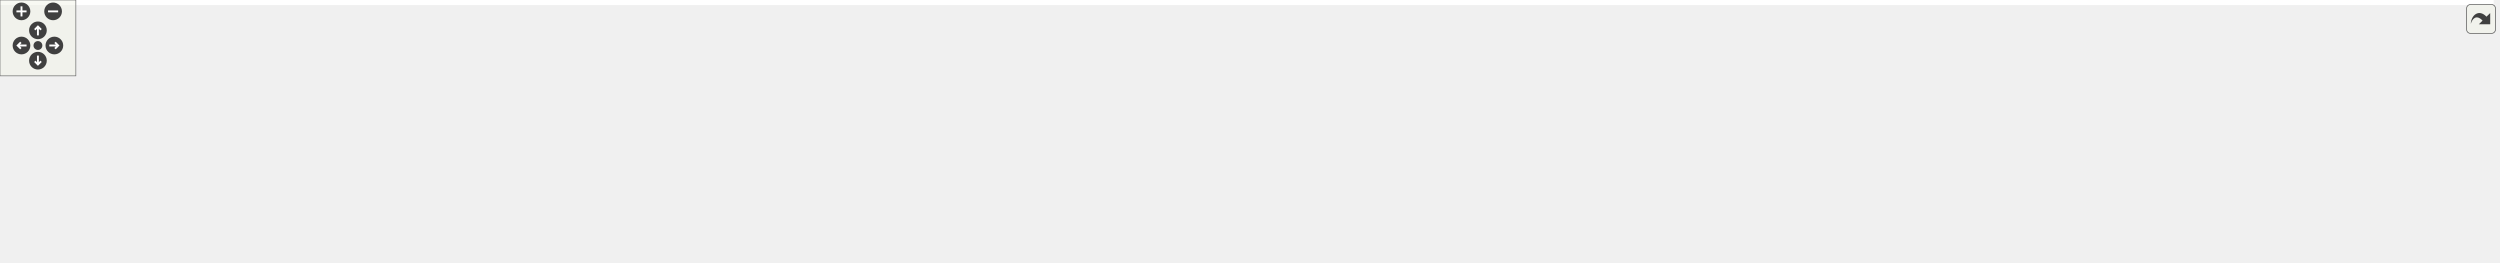
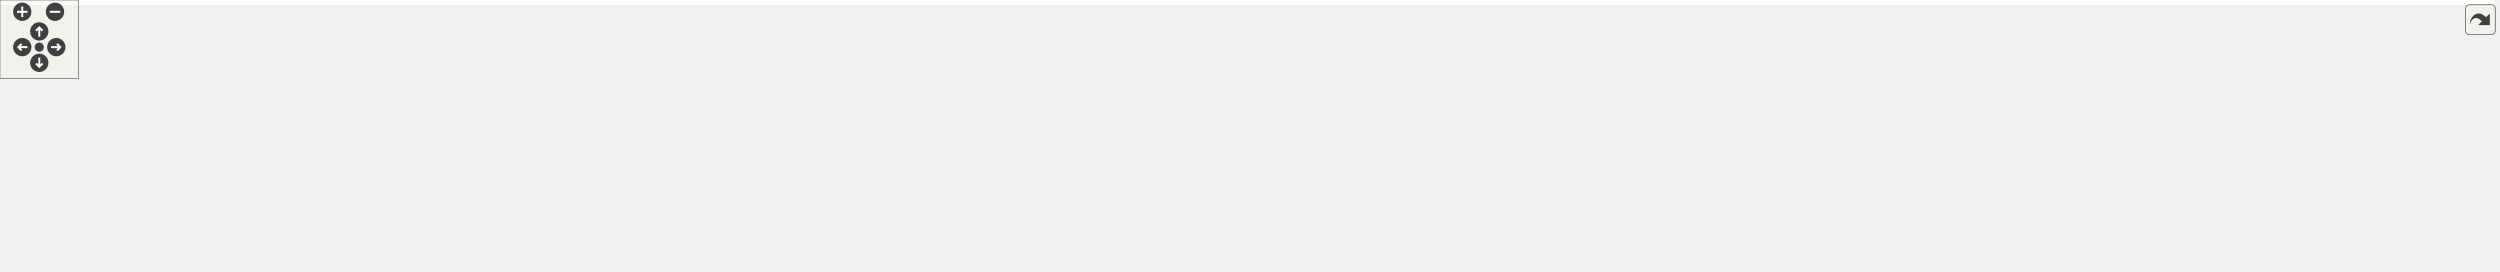
<svg xmlns="http://www.w3.org/2000/svg" xmlns:xlink="http://www.w3.org/1999/xlink" id="main" version="1.1" xml:space="preserve">
  <style type="text/css">
.edge:hover path { stroke: red; }
.edge:hover polygon { stroke: red; fill: red; }
</style>
  <defs>
    <circle id="rim" cx="0" cy="0" r="7" />
    <circle id="rim2" cx="0" cy="0" r="3.5" />
    <g id="zoomPlus">
      <use xlink:href="#rim" fill="#404040">
        <set attributeName="fill" to="#808080" begin="zoomplus.mouseover" end="zoomplus.mouseout" />
      </use>
      <path d="M-4,0h8M0,-4v8" fill="none" stroke="white" stroke-width="1.5" pointer-events="none" />
    </g>
    <g id="zoomMin">
      <use xlink:href="#rim" fill="#404040">
        <set attributeName="fill" to="#808080" begin="zoomminus.mouseover" end="zoomminus.mouseout" />
      </use>
      <path d="M-4,0h8" fill="none" stroke="white" stroke-width="1.5" pointer-events="none" />
    </g>
    <g id="dirArrow">
      <path fill="none" stroke="white" stroke-width="1.5" d="M0,-3.0v7 M-2.5,-0.5L0,-3.0L2.5,-0.5" />
    </g>
    <g id="resetDef">
      <use xlink:href="#rim2" fill="#404040">
        <set attributeName="fill" to="#808080" begin="reset.mouseover" end="reset.mouseout" />
      </use>
    </g>
  </defs>
  <svg id="graph" class="graph">
    <g id="viewport">
-       <polygon fill="white" stroke="transparent" points="-4,4 -4,-147 1972.5,-147 1972.5,4 -4,4" />
+       <polygon fill="white" stroke="transparent" points="-4,4 -4,-147 1904.5,-147 1904.5,4 -4,4" />
      <g id="node1" class="node">
        <g id="a_node1">
          <a xlink:title="Utility functions.">
-             <polygon fill="#bfbfbf" stroke="black" points="797.5,-123.5 797.5,-142.5 911.5,-142.5 911.5,-123.5 797.5,-123.5" />
-             <text text-anchor="middle" x="854.5" y="-130.5" font-family="Helvetica,sans-Serif" font-size="10.00">include/Utilities.hpp</text>
+             <polygon fill="#bfbfbf" stroke="black" points="761.5,-123.5 761.5,-142.5 875.5,-142.5 875.5,-123.5 761.5,-123.5" />
+             <text text-anchor="middle" x="818.5" y="-130.5" font-family="Helvetica,sans-Serif" font-size="10.00">include/Utilities.hpp</text>
          </a>
        </g>
      </g>
      <g id="node2" class="node">
        <g id="a_node2">
          <a xlink:title=" ">
            <polygon fill="white" stroke="#bfbfbf" points="0,-62 0,-81 83,-81 83,-62 0,-62" />
            <text text-anchor="middle" x="41.5" y="-69" font-family="Helvetica,sans-Serif" font-size="10.00">CGAL/Timer.h</text>
          </a>
        </g>
      </g>
      <g id="edge1" class="edge">
-         <path fill="none" stroke="midnightblue" d="M797.41,-130.24C644.49,-125.28 228.06,-109.99 92.5,-87 87.6,-86.17 82.49,-85.04 77.49,-83.78" />
-         <polygon fill="midnightblue" stroke="midnightblue" points="78.02,-80.3 67.46,-81.06 76.19,-87.06 78.02,-80.3" />
+         <path fill="none" stroke="midnightblue" d="M761.07,-132.61C637.72,-133.02 338.65,-129.11 92.5,-87 87.6,-86.16 82.49,-85.03 77.49,-83.77" />
+         <polygon fill="midnightblue" stroke="midnightblue" points="78.03,-80.29 67.46,-81.05 76.19,-87.04 78.03,-80.29" />
      </g>
      <g id="node3" class="node">
        <g id="a_node3">
          <a xlink:title=" ">
            <polygon fill="white" stroke="#bfbfbf" points="101.5,-62 101.5,-81 165.5,-81 165.5,-62 101.5,-62" />
            <text text-anchor="middle" x="133.5" y="-69" font-family="Helvetica,sans-Serif" font-size="10.00">algorithm</text>
          </a>
        </g>
      </g>
      <g id="edge2" class="edge">
-         <path fill="none" stroke="midnightblue" d="M797.4,-130.23C656.1,-125.53 292.99,-111.39 174.5,-87 170.99,-86.28 167.38,-85.33 163.81,-84.25" />
-         <polygon fill="midnightblue" stroke="midnightblue" points="164.64,-80.84 154.04,-81 162.43,-87.48 164.64,-80.84" />
+         <path fill="none" stroke="midnightblue" d="M761.44,-129.99C625.57,-124.88 285.88,-110.14 174.5,-87 171.07,-86.29 167.54,-85.36 164.05,-84.31" />
+         <polygon fill="midnightblue" stroke="midnightblue" points="165.06,-80.96 154.47,-81.14 162.86,-87.6 165.06,-80.96" />
      </g>
      <g id="node4" class="node">
        <g id="a_node4">
          <a xlink:title=" ">
            <polygon fill="white" stroke="#bfbfbf" points="183.5,-62 183.5,-81 235.5,-81 235.5,-62 183.5,-62" />
            <text text-anchor="middle" x="209.5" y="-69" font-family="Helvetica,sans-Serif" font-size="10.00">cassert</text>
          </a>
        </g>
      </g>
      <g id="edge3" class="edge">
-         <path fill="none" stroke="midnightblue" d="M797.48,-130.11C666.74,-125.41 348.59,-111.72 244.5,-87 241.83,-86.37 239.11,-85.55 236.41,-84.64" />
-         <polygon fill="midnightblue" stroke="midnightblue" points="237.53,-81.32 226.94,-81.01 235.02,-87.86 237.53,-81.32" />
+         <path fill="none" stroke="midnightblue" d="M761.13,-129.79C635.89,-124.6 341.46,-110.26 244.5,-87 241.98,-86.4 239.41,-85.63 236.86,-84.78" />
+         <polygon fill="midnightblue" stroke="midnightblue" points="237.89,-81.43 227.3,-81.14 235.4,-87.97 237.89,-81.43" />
      </g>
      <g id="node5" class="node">
        <g id="a_node5">
          <a xlink:title=" ">
            <polygon fill="white" stroke="#bfbfbf" points="254,-62 254,-81 303,-81 303,-62 254,-62" />
            <text text-anchor="middle" x="278.5" y="-69" font-family="Helvetica,sans-Serif" font-size="10.00">cstdlib</text>
          </a>
        </g>
      </g>
      <g id="edge4" class="edge">
-         <path fill="none" stroke="midnightblue" d="M797.16,-129.56C677.15,-124.07 403.12,-109.46 312.5,-87 310.14,-86.41 307.72,-85.68 305.33,-84.86" />
-         <polygon fill="midnightblue" stroke="midnightblue" points="306.36,-81.51 295.78,-81.13 303.82,-88.03 306.36,-81.51" />
+         <path fill="none" stroke="midnightblue" d="M761.38,-132.7C666.62,-132.59 471.61,-126.93 312.5,-87 310.14,-86.41 307.73,-85.67 305.34,-84.85" />
+         <polygon fill="midnightblue" stroke="midnightblue" points="306.37,-81.49 295.78,-81.11 303.82,-88.01 306.37,-81.49" />
      </g>
      <g id="node6" class="node">
        <g id="a_node6">
          <a xlink:title=" ">
            <polygon fill="white" stroke="#bfbfbf" points="321.5,-62 321.5,-81 389.5,-81 389.5,-62 321.5,-62" />
            <text text-anchor="middle" x="355.5" y="-69" font-family="Helvetica,sans-Serif" font-size="10.00">filesystem</text>
          </a>
        </g>
      </g>
      <g id="edge5" class="edge">
-         <path fill="none" stroke="midnightblue" d="M797.35,-130.51C710.34,-127.31 539.85,-117.39 398.5,-87 394.82,-86.21 391.01,-85.21 387.25,-84.1" />
-         <polygon fill="midnightblue" stroke="midnightblue" points="388.14,-80.71 377.55,-81 386.01,-87.38 388.14,-80.71" />
+         <path fill="none" stroke="midnightblue" d="M761.48,-129.84C680.11,-125.86 526.36,-115.05 398.5,-87 395.01,-86.23 391.4,-85.28 387.84,-84.24" />
+         <polygon fill="midnightblue" stroke="midnightblue" points="388.59,-80.81 378,-81.12 386.47,-87.48 388.59,-80.81" />
      </g>
      <g id="node7" class="node">
        <g id="a_node7">
          <a xlink:title=" ">
            <polygon fill="white" stroke="#bfbfbf" points="408,-62 408,-81 463,-81 463,-62 408,-62" />
            <text text-anchor="middle" x="435.5" y="-69" font-family="Helvetica,sans-Serif" font-size="10.00">fstream</text>
          </a>
        </g>
      </g>
      <g id="edge6" class="edge">
-         <path fill="none" stroke="midnightblue" d="M797.37,-129.83C721.96,-125.93 585.54,-115.31 472.5,-87 469.83,-86.33 467.1,-85.52 464.38,-84.63" />
-         <polygon fill="midnightblue" stroke="midnightblue" points="465.37,-81.26 454.78,-81.13 462.98,-87.84 465.37,-81.26" />
+         <path fill="none" stroke="midnightblue" d="M761.36,-128.85C692.09,-124.06 572.24,-112.62 472.5,-87 469.84,-86.32 467.1,-85.49 464.39,-84.59" />
+         <polygon fill="midnightblue" stroke="midnightblue" points="465.39,-81.23 454.79,-81.09 462.98,-87.8 465.39,-81.23" />
      </g>
      <g id="node8" class="node">
        <g id="a_node8">
          <a xlink:title=" ">
            <polygon fill="white" stroke="#bfbfbf" points="481.5,-62 481.5,-81 529.5,-81 529.5,-62 481.5,-62" />
            <text text-anchor="middle" x="505.5" y="-69" font-family="Helvetica,sans-Serif" font-size="10.00">gsl/gsl</text>
          </a>
        </g>
      </g>
      <g id="edge7" class="edge">
-         <path fill="none" stroke="midnightblue" d="M797.3,-128.55C733.25,-123.62 626.83,-112.18 538.5,-87 536.35,-86.39 534.15,-85.66 531.97,-84.87" />
-         <polygon fill="midnightblue" stroke="midnightblue" points="533.22,-81.6 522.64,-81.09 530.59,-88.09 533.22,-81.6" />
+         <path fill="none" stroke="midnightblue" d="M761.25,-127.1C703.98,-121.21 613.82,-109.21 538.5,-87 536.35,-86.37 534.16,-85.63 531.98,-84.83" />
+         <polygon fill="midnightblue" stroke="midnightblue" points="533.24,-81.56 522.66,-81.03 530.6,-88.04 533.24,-81.56" />
      </g>
      <g id="node9" class="node">
        <g id="a_node9">
          <a xlink:title=" ">
            <polygon fill="white" stroke="#bfbfbf" points="547.5,-62 547.5,-81 607.5,-81 607.5,-62 547.5,-62" />
            <text text-anchor="middle" x="577.5" y="-69" font-family="Helvetica,sans-Serif" font-size="10.00">iostream</text>
          </a>
        </g>
      </g>
      <g id="edge8" class="edge">
-         <path fill="none" stroke="midnightblue" d="M797.13,-123.94C748.53,-116.45 677.27,-103.91 616.5,-87 613.85,-86.26 611.13,-85.42 608.41,-84.53" />
-         <polygon fill="midnightblue" stroke="midnightblue" points="609.34,-81.15 598.74,-81.14 607.02,-87.75 609.34,-81.15" />
+         <path fill="none" stroke="midnightblue" d="M771.5,-123.42C730.26,-115.45 668.87,-102.49 616.5,-87 613.86,-86.22 611.15,-85.35 608.44,-84.44" />
+         <polygon fill="midnightblue" stroke="midnightblue" points="609.37,-81.06 598.78,-81.01 607.03,-87.65 609.37,-81.06" />
      </g>
      <g id="node10" class="node">
        <g id="a_node10">
          <a xlink:title=" ">
            <polygon fill="white" stroke="#bfbfbf" points="625.5,-62 625.5,-81 673.5,-81 673.5,-62 625.5,-62" />
            <text text-anchor="middle" x="649.5" y="-69" font-family="Helvetica,sans-Serif" font-size="10.00">mutex</text>
          </a>
        </g>
      </g>
      <g id="edge9" class="edge">
-         <path fill="none" stroke="midnightblue" d="M814.69,-123.47C779.48,-115.48 726.96,-102.47 682.5,-87 680.64,-86.35 678.74,-85.64 676.83,-84.9" />
-         <polygon fill="midnightblue" stroke="midnightblue" points="678.03,-81.61 667.45,-81 675.34,-88.07 678.03,-81.61" />
+         <path fill="none" stroke="midnightblue" d="M790.09,-123.46C762.39,-114.93 719.18,-101.09 682.5,-87 680.89,-86.38 679.25,-85.73 677.6,-85.06" />
+         <polygon fill="midnightblue" stroke="midnightblue" points="678.79,-81.76 668.22,-81.09 676.07,-88.21 678.79,-81.76" />
      </g>
      <g id="node11" class="node">
        <g id="a_node11">
          <a xlink:title=" ">
            <polygon fill="white" stroke="#bfbfbf" points="691.5,-62 691.5,-81 745.5,-81 745.5,-62 691.5,-62" />
            <text text-anchor="middle" x="718.5" y="-69" font-family="Helvetica,sans-Serif" font-size="10.00">random</text>
          </a>
        </g>
      </g>
      <g id="edge10" class="edge">
-         <path fill="none" stroke="midnightblue" d="M835.01,-123.48C812.09,-113.45 773.81,-96.7 747.42,-85.15" />
-         <polygon fill="midnightblue" stroke="midnightblue" points="748.51,-81.81 737.95,-81.01 745.71,-88.22 748.51,-81.81" />
+         <path fill="none" stroke="midnightblue" d="M804.17,-123.48C787.84,-113.75 760.9,-97.73 741.59,-86.24" />
+         <polygon fill="midnightblue" stroke="midnightblue" points="743.18,-83.11 732.8,-81.01 739.61,-89.13 743.18,-83.11" />
      </g>
      <g id="node12" class="node">
        <g id="a_node12">
          <a xlink:title=" ">
            <polygon fill="white" stroke="#bfbfbf" points="763.5,-62 763.5,-81 803.5,-81 803.5,-62 763.5,-62" />
            <text text-anchor="middle" x="783.5" y="-69" font-family="Helvetica,sans-Serif" font-size="10.00">span</text>
          </a>
        </g>
      </g>
      <g id="edge11" class="edge">
-         <path fill="none" stroke="midnightblue" d="M844.33,-123.48C833.15,-114.11 814.98,-98.88 801.41,-87.51" />
-         <polygon fill="midnightblue" stroke="midnightblue" points="803.57,-84.75 793.65,-81.01 799.07,-90.11 803.57,-84.75" />
+         <path fill="none" stroke="midnightblue" d="M813.49,-123.48C808.34,-114.73 800.19,-100.87 793.68,-89.81" />
+         <polygon fill="midnightblue" stroke="midnightblue" points="796.59,-87.85 788.51,-81.01 790.56,-91.4 796.59,-87.85" />
      </g>
      <g id="node13" class="node">
        <g id="a_node13">
          <a xlink:title=" ">
            <polygon fill="white" stroke="#bfbfbf" points="822,-62 822,-81 887,-81 887,-62 822,-62" />
            <text text-anchor="middle" x="854.5" y="-69" font-family="Helvetica,sans-Serif" font-size="10.00">stdexcept</text>
          </a>
        </g>
      </g>
      <g id="edge12" class="edge">
-         <path fill="none" stroke="midnightblue" d="M854.5,-123.48C854.5,-115.08 854.5,-101.98 854.5,-91.16" />
-         <polygon fill="midnightblue" stroke="midnightblue" points="858,-91.01 854.5,-81.01 851,-91.01 858,-91.01" />
+         <path fill="none" stroke="midnightblue" d="M823.66,-123.48C828.95,-114.73 837.34,-100.87 844.03,-89.81" />
+         <polygon fill="midnightblue" stroke="midnightblue" points="847.17,-91.38 849.35,-81.01 841.18,-87.75 847.17,-91.38" />
      </g>
      <g id="node14" class="node">
        <g id="a_node14">
          <a xlink:title=" ">
            <polygon fill="white" stroke="#bfbfbf" points="905.5,-62 905.5,-81 949.5,-81 949.5,-62 905.5,-62" />
            <text text-anchor="middle" x="927.5" y="-69" font-family="Helvetica,sans-Serif" font-size="10.00">string</text>
          </a>
        </g>
      </g>
      <g id="edge13" class="edge">
-         <path fill="none" stroke="midnightblue" d="M864.96,-123.48C876.45,-114.11 895.13,-98.88 909.09,-87.51" />
-         <polygon fill="midnightblue" stroke="midnightblue" points="911.52,-90.04 917.06,-81.01 907.1,-84.61 911.52,-90.04" />
+         <path fill="none" stroke="midnightblue" d="M834.12,-123.48C852.09,-113.67 881.82,-97.43 902.91,-85.92" />
+         <polygon fill="midnightblue" stroke="midnightblue" points="904.81,-88.87 911.91,-81.01 901.46,-82.73 904.81,-88.87" />
      </g>
      <g id="node15" class="node">
        <g id="a_node15">
          <a xlink:title=" ">
            <polygon fill="white" stroke="#bfbfbf" points="968,-62 968,-81 1033,-81 1033,-62 968,-62" />
            <text text-anchor="middle" x="1000.5" y="-69" font-family="Helvetica,sans-Serif" font-size="10.00">typeindex</text>
          </a>
        </g>
      </g>
      <g id="edge14" class="edge">
-         <path fill="none" stroke="midnightblue" d="M875.42,-123.48C900.25,-113.36 941.84,-96.4 970.19,-84.85" />
-         <polygon fill="midnightblue" stroke="midnightblue" points="971.68,-88.02 979.62,-81.01 969.04,-81.54 971.68,-88.02" />
+         <path fill="none" stroke="midnightblue" d="M845.66,-123.46C873.9,-114.53 919.38,-100.04 958.5,-87 961.09,-86.14 963.76,-85.24 966.45,-84.33" />
+         <polygon fill="midnightblue" stroke="midnightblue" points="967.77,-87.57 976.1,-81.02 965.51,-80.95 967.77,-87.57" />
      </g>
      <g id="node16" class="node">
        <g id="a_node16">
          <a xlink:title=" ">
            <polygon fill="white" stroke="#bfbfbf" points="1051,-62 1051,-81 1110,-81 1110,-62 1051,-62" />
            <text text-anchor="middle" x="1080.5" y="-69" font-family="Helvetica,sans-Serif" font-size="10.00">date/tz.h</text>
          </a>
        </g>
      </g>
      <g id="edge15" class="edge">
-         <path fill="none" stroke="midnightblue" d="M896.11,-123.49C934.26,-115.33 992.15,-102.05 1041.5,-87 1044.07,-86.22 1046.71,-85.36 1049.35,-84.46" />
-         <polygon fill="midnightblue" stroke="midnightblue" points="1050.55,-87.75 1058.79,-81.09 1048.2,-81.15 1050.55,-87.75" />
+         <path fill="none" stroke="midnightblue" d="M873.14,-123.44C918.65,-115.72 984.9,-103.12 1041.5,-87 1044.14,-86.25 1046.86,-85.4 1049.58,-84.5" />
+         <polygon fill="midnightblue" stroke="midnightblue" points="1050.98,-87.71 1059.24,-81.09 1048.65,-81.11 1050.98,-87.71" />
      </g>
      <g id="node17" class="node">
        <g id="a_node17">
          <a xlink:title=" ">
            <polygon fill="white" stroke="#bfbfbf" points="1128.5,-62 1128.5,-81 1178.5,-81 1178.5,-62 1128.5,-62" />
            <text text-anchor="middle" x="1153.5" y="-69" font-family="Helvetica,sans-Serif" font-size="10.00">chrono</text>
          </a>
        </g>
      </g>
      <g id="edge16" class="edge">
-         <path fill="none" stroke="midnightblue" d="M911.72,-126C965.76,-119.45 1048.7,-107.13 1118.5,-87 1120.79,-86.34 1123.14,-85.57 1125.48,-84.75" />
-         <polygon fill="midnightblue" stroke="midnightblue" points="1126.82,-87.98 1134.89,-81.12 1124.3,-81.45 1126.82,-87.98" />
+         <path fill="none" stroke="midnightblue" d="M875.76,-127.59C936.78,-121.93 1035.78,-109.97 1118.5,-87 1120.94,-86.32 1123.44,-85.52 1125.92,-84.65" />
+         <polygon fill="midnightblue" stroke="midnightblue" points="1127.2,-87.9 1135.27,-81.04 1124.68,-81.37 1127.2,-87.9" />
      </g>
      <g id="node18" class="node">
        <g id="a_node18">
          <a xlink:title=" ">
-             <polygon fill="white" stroke="#bfbfbf" points="1196.5,-62 1196.5,-81 1246.5,-81 1246.5,-62 1196.5,-62" />
-             <text text-anchor="middle" x="1221.5" y="-69" font-family="Helvetica,sans-Serif" font-size="10.00">format</text>
+             <polygon fill="white" stroke="#bfbfbf" points="1196.5,-62 1196.5,-81 1294.5,-81 1294.5,-62 1196.5,-62" />
+             <text text-anchor="middle" x="1245.5" y="-69" font-family="Helvetica,sans-Serif" font-size="10.00">pcg_random.hpp</text>
          </a>
        </g>
      </g>
      <g id="edge17" class="edge">
-         <path fill="none" stroke="midnightblue" d="M911.7,-128.95C978.79,-124.3 1092.87,-113.06 1187.5,-87 1189.8,-86.37 1192.14,-85.61 1194.47,-84.79" />
-         <polygon fill="midnightblue" stroke="midnightblue" points="1195.81,-88.02 1203.82,-81.1 1193.24,-81.51 1195.81,-88.02" />
+         <path fill="none" stroke="midnightblue" d="M875.73,-127.23C948.55,-120.66 1078.04,-107.28 1187.5,-87 1192.99,-85.98 1198.72,-84.76 1204.37,-83.45" />
+         <polygon fill="midnightblue" stroke="midnightblue" points="1205.45,-86.79 1214.35,-81.04 1203.81,-79.98 1205.45,-86.79" />
      </g>
      <g id="node19" class="node">
        <g id="a_node19">
          <a xlink:title=" ">
-             <polygon fill="white" stroke="#bfbfbf" points="1264.5,-62 1264.5,-81 1362.5,-81 1362.5,-62 1264.5,-62" />
-             <text text-anchor="middle" x="1313.5" y="-69" font-family="Helvetica,sans-Serif" font-size="10.00">pcg_random.hpp</text>
+             <polygon fill="white" stroke="#bfbfbf" points="1312.5,-62 1312.5,-81 1398.5,-81 1398.5,-62 1312.5,-62" />
+             <text text-anchor="middle" x="1355.5" y="-69" font-family="Helvetica,sans-Serif" font-size="10.00">fmt/ostream.h</text>
          </a>
        </g>
      </g>
      <g id="edge18" class="edge">
-         <path fill="none" stroke="midnightblue" d="M911.62,-128C989.72,-121.98 1133.99,-108.91 1255.5,-87 1261.05,-86 1266.87,-84.77 1272.57,-83.45" />
-         <polygon fill="midnightblue" stroke="midnightblue" points="1273.76,-86.77 1282.66,-81.02 1272.12,-79.96 1273.76,-86.77" />
+         <path fill="none" stroke="midnightblue" d="M875.7,-130.01C966.87,-126.11 1150.48,-115.2 1303.5,-87 1308.37,-86.1 1313.45,-84.96 1318.43,-83.71" />
+         <polygon fill="midnightblue" stroke="midnightblue" points="1319.7,-86.99 1328.46,-81.03 1317.89,-80.23 1319.7,-86.99" />
      </g>
      <g id="node20" class="node">
        <g id="a_node20">
          <a xlink:title=" ">
-             <polygon fill="white" stroke="#bfbfbf" points="1380.5,-62 1380.5,-81 1466.5,-81 1466.5,-62 1380.5,-62" />
-             <text text-anchor="middle" x="1423.5" y="-69" font-family="Helvetica,sans-Serif" font-size="10.00">fmt/ostream.h</text>
+             <polygon fill="white" stroke="#bfbfbf" points="1416.5,-56.5 1416.5,-86.5 1522.5,-86.5 1522.5,-56.5 1416.5,-56.5" />
+             <text text-anchor="start" x="1424.5" y="-74.5" font-family="Helvetica,sans-Serif" font-size="10.00">spdlog/sinks/basic</text>
+             <text text-anchor="middle" x="1469.5" y="-63.5" font-family="Helvetica,sans-Serif" font-size="10.00">_file_sink.h</text>
          </a>
        </g>
      </g>
      <g id="edge19" class="edge">
-         <path fill="none" stroke="midnightblue" d="M911.57,-130.48C1007.34,-127.16 1206.17,-116.98 1371.5,-87 1376.37,-86.12 1381.45,-84.98 1386.44,-83.73" />
-         <polygon fill="midnightblue" stroke="midnightblue" points="1387.7,-87.02 1396.46,-81.06 1385.9,-80.25 1387.7,-87.02" />
+         <path fill="none" stroke="midnightblue" d="M875.69,-130.54C979.57,-127.26 1206.22,-117.19 1406.07,-87.06" />
+         <polygon fill="midnightblue" stroke="midnightblue" points="1406.81,-90.49 1416.17,-85.52 1405.75,-83.57 1406.81,-90.49" />
      </g>
      <g id="node21" class="node">
        <g id="a_node21">
          <a xlink:title=" ">
-             <polygon fill="white" stroke="#bfbfbf" points="1484.5,-56.5 1484.5,-86.5 1590.5,-86.5 1590.5,-56.5 1484.5,-56.5" />
-             <text text-anchor="start" x="1492.5" y="-74.5" font-family="Helvetica,sans-Serif" font-size="10.00">spdlog/sinks/basic</text>
-             <text text-anchor="middle" x="1537.5" y="-63.5" font-family="Helvetica,sans-Serif" font-size="10.00">_file_sink.h</text>
+             <polygon fill="white" stroke="#bfbfbf" points="1541,-56.5 1541,-86.5 1652,-86.5 1652,-56.5 1541,-56.5" />
+             <text text-anchor="start" x="1549" y="-74.5" font-family="Helvetica,sans-Serif" font-size="10.00">spdlog/sinks/stdout</text>
+             <text text-anchor="middle" x="1596.5" y="-63.5" font-family="Helvetica,sans-Serif" font-size="10.00">_color_sinks.h</text>
          </a>
        </g>
      </g>
      <g id="edge20" class="edge">
-         <path fill="none" stroke="midnightblue" d="M911.77,-130.86C1019.95,-128.05 1261.81,-118.65 1474.08,-87.06" />
-         <polygon fill="midnightblue" stroke="midnightblue" points="1474.8,-90.49 1484.17,-85.53 1473.76,-83.57 1474.8,-90.49" />
+         <path fill="none" stroke="midnightblue" d="M875.65,-131.42C995.43,-129.55 1281.61,-121.66 1530.96,-86.9" />
+         <polygon fill="midnightblue" stroke="midnightblue" points="1531.52,-90.36 1540.94,-85.5 1530.54,-83.43 1531.52,-90.36" />
      </g>
      <g id="node22" class="node">
        <g id="a_node22">
          <a xlink:title=" ">
-             <polygon fill="white" stroke="#bfbfbf" points="1609,-56.5 1609,-86.5 1720,-86.5 1720,-56.5 1609,-56.5" />
-             <text text-anchor="start" x="1617" y="-74.5" font-family="Helvetica,sans-Serif" font-size="10.00">spdlog/sinks/stdout</text>
-             <text text-anchor="middle" x="1664.5" y="-63.5" font-family="Helvetica,sans-Serif" font-size="10.00">_color_sinks.h</text>
+             <polygon fill="white" stroke="#bfbfbf" points="1670,-62 1670,-81 1763,-81 1763,-62 1670,-62" />
+             <text text-anchor="middle" x="1716.5" y="-69" font-family="Helvetica,sans-Serif" font-size="10.00">spdlog/spdlog.h</text>
          </a>
        </g>
      </g>
      <g id="edge21" class="edge">
-         <path fill="none" stroke="midnightblue" d="M911.82,-131.64C1035.58,-130.19 1337.02,-123.05 1598.86,-86.91" />
-         <polygon fill="midnightblue" stroke="midnightblue" points="1599.52,-90.36 1608.94,-85.51 1598.55,-83.42 1599.52,-90.36" />
+         <path fill="none" stroke="midnightblue" d="M875.57,-130.44C1039.32,-125.72 1508.6,-110.48 1660.5,-87 1666.29,-86.11 1672.34,-84.87 1678.24,-83.49" />
+         <polygon fill="midnightblue" stroke="midnightblue" points="1679.1,-86.88 1687.95,-81.07 1677.4,-80.09 1679.1,-86.88" />
      </g>
      <g id="node23" class="node">
        <g id="a_node23">
-           <a xlink:title=" ">
-             <polygon fill="white" stroke="#bfbfbf" points="1738,-62 1738,-81 1831,-81 1831,-62 1738,-62" />
-             <text text-anchor="middle" x="1784.5" y="-69" font-family="Helvetica,sans-Serif" font-size="10.00">spdlog/spdlog.h</text>
+           <a xlink:href="_settings_8hpp.html" target="_top" xlink:title="Global integer and precision settings.">
+             <polygon fill="white" stroke="black" points="1781,-62 1781,-81 1858,-81 1858,-62 1781,-62" />
+             <text text-anchor="middle" x="1819.5" y="-69" font-family="Helvetica,sans-Serif" font-size="10.00">Settings.hpp</text>
          </a>
        </g>
      </g>
      <g id="edge22" class="edge">
-         <path fill="none" stroke="midnightblue" d="M911.63,-130.57C1079.64,-126.11 1570.16,-111.32 1728.5,-87 1734.35,-86.1 1740.48,-84.85 1746.44,-83.45" />
-         <polygon fill="midnightblue" stroke="midnightblue" points="1747.39,-86.82 1756.24,-81 1745.69,-80.03 1747.39,-86.82" />
+         <path fill="none" stroke="midnightblue" d="M875.8,-131.19C1054.27,-128.36 1598.66,-117.41 1772.5,-87 1776.97,-86.22 1781.62,-85.13 1786.17,-83.91" />
+         <polygon fill="midnightblue" stroke="midnightblue" points="1787.26,-87.23 1795.88,-81.06 1785.29,-80.52 1787.26,-87.23" />
      </g>
      <g id="node24" class="node">
        <g id="a_node24">
-           <a xlink:href="_settings_8hpp.html" target="_top" xlink:title="Global integer and precision settings.">
-             <polygon fill="white" stroke="black" points="1849,-62 1849,-81 1926,-81 1926,-62 1849,-62" />
-             <text text-anchor="middle" x="1887.5" y="-69" font-family="Helvetica,sans-Serif" font-size="10.00">Settings.hpp</text>
+           <a xlink:title=" ">
+             <polygon fill="white" stroke="#bfbfbf" points="1692.5,-0.5 1692.5,-19.5 1832.5,-19.5 1832.5,-0.5 1692.5,-0.5" />
+             <text text-anchor="middle" x="1762.5" y="-7.5" font-family="Helvetica,sans-Serif" font-size="10.00">CGAL/GMP/Gmpzf_type.h</text>
          </a>
        </g>
      </g>
      <g id="edge23" class="edge">
-         <path fill="none" stroke="midnightblue" d="M911.78,-131.29C1094.21,-128.73 1660.18,-118.4 1840.5,-87 1844.97,-86.22 1849.62,-85.14 1854.17,-83.92" />
-         <polygon fill="midnightblue" stroke="midnightblue" points="1855.27,-87.24 1863.88,-81.07 1853.3,-80.52 1855.27,-87.24" />
+         <path fill="none" stroke="midnightblue" d="M1811.33,-61.98C1802.61,-52.87 1788.6,-38.24 1777.81,-26.98" />
+         <polygon fill="midnightblue" stroke="midnightblue" points="1780.1,-24.31 1770.65,-19.51 1775.04,-29.15 1780.1,-24.31" />
      </g>
      <g id="node25" class="node">
        <g id="a_node25">
          <a xlink:title=" ">
-             <polygon fill="white" stroke="#bfbfbf" points="1760.5,-0.5 1760.5,-19.5 1900.5,-19.5 1900.5,-0.5 1760.5,-0.5" />
-             <text text-anchor="middle" x="1830.5" y="-7.5" font-family="Helvetica,sans-Serif" font-size="10.00">CGAL/GMP/Gmpzf_type.h</text>
+             <polygon fill="white" stroke="#bfbfbf" points="1850.5,-0.5 1850.5,-19.5 1900.5,-19.5 1900.5,-0.5 1850.5,-0.5" />
+             <text text-anchor="middle" x="1875.5" y="-7.5" font-family="Helvetica,sans-Serif" font-size="10.00">cstdint</text>
          </a>
        </g>
      </g>
      <g id="edge24" class="edge">
-         <path fill="none" stroke="midnightblue" d="M1879.33,-61.98C1870.61,-52.87 1856.6,-38.24 1845.81,-26.98" />
-         <polygon fill="midnightblue" stroke="midnightblue" points="1848.1,-24.31 1838.65,-19.51 1843.04,-29.15 1848.1,-24.31" />
-       </g>
-       <g id="node26" class="node">
-         <g id="a_node26">
-           <a xlink:title=" ">
-             <polygon fill="white" stroke="#bfbfbf" points="1918.5,-0.5 1918.5,-19.5 1968.5,-19.5 1968.5,-0.5 1918.5,-0.5" />
-             <text text-anchor="middle" x="1943.5" y="-7.5" font-family="Helvetica,sans-Serif" font-size="10.00">cstdint</text>
-           </a>
-         </g>
-       </g>
-       <g id="edge25" class="edge">
-         <path fill="none" stroke="midnightblue" d="M1895.52,-61.98C1904.09,-52.87 1917.86,-38.24 1928.46,-26.98" />
-         <polygon fill="midnightblue" stroke="midnightblue" points="1931.19,-29.19 1935.49,-19.51 1926.09,-24.39 1931.19,-29.19" />
+         <path fill="none" stroke="midnightblue" d="M1827.52,-61.98C1836.09,-52.87 1849.86,-38.24 1860.46,-26.98" />
+         <polygon fill="midnightblue" stroke="midnightblue" points="1863.19,-29.19 1867.49,-19.51 1858.09,-24.39 1863.19,-29.19" />
      </g>
    </g>
  </svg>
  <g id="navigator" transform="translate(0 0)" fill="#404254">
    <rect fill="#f2f5e9" fill-opacity="0.5" stroke="#606060" stroke-width=".5" x="0" y="0" width="60" height="60" />
    <use id="zoomplus" xlink:href="#zoomPlus" x="17" y="9" />
    <use id="zoomminus" xlink:href="#zoomMin" x="42" y="9" />
    <use id="reset" xlink:href="#resetDef" x="30" y="36" />
    <g id="arrowUp" xlink:href="#dirArrow" transform="translate(30 24)">
      <use xlink:href="#rim" fill="#404040">
        <set attributeName="fill" to="#808080" begin="arrowUp.mouseover" end="arrowUp.mouseout" />
      </use>
      <path fill="none" stroke="white" stroke-width="1.5" d="M0,-3.0v7 M-2.5,-0.5L0,-3.0L2.5,-0.5" />
    </g>
    <g id="arrowRight" xlink:href="#dirArrow" transform="rotate(90) translate(36 -43)">
      <use xlink:href="#rim" fill="#404040">
        <set attributeName="fill" to="#808080" begin="arrowRight.mouseover" end="arrowRight.mouseout" />
      </use>
      <path fill="none" stroke="white" stroke-width="1.5" d="M0,-3.0v7 M-2.5,-0.5L0,-3.0L2.5,-0.5" />
    </g>
    <g id="arrowDown" xlink:href="#dirArrow" transform="rotate(180) translate(-30 -48)">
      <use xlink:href="#rim" fill="#404040">
        <set attributeName="fill" to="#808080" begin="arrowDown.mouseover" end="arrowDown.mouseout" />
      </use>
      <path fill="none" stroke="white" stroke-width="1.5" d="M0,-3.0v7 M-2.5,-0.5L0,-3.0L2.5,-0.5" />
    </g>
    <g id="arrowLeft" xlink:href="#dirArrow" transform="rotate(270) translate(-36 17)">
      <use xlink:href="#rim" fill="#404040">
        <set attributeName="fill" to="#808080" begin="arrowLeft.mouseover" end="arrowLeft.mouseout" />
      </use>
      <path fill="none" stroke="white" stroke-width="1.5" d="M0,-3.0v7 M-2.5,-0.5L0,-3.0L2.5,-0.5" />
    </g>
  </g>
  <svg viewBox="0 0 15 15" width="100%" height="30px" preserveAspectRatio="xMaxYMin meet">
    <g id="arrow_out" transform="scale(0.3 0.3)">
      <a xlink:href="_utilities_8hpp__incl_org.svg" target="_base">
        <rect id="button" ry="5" rx="5" y="6" x="6" height="38" width="38" fill="#f2f5e9" fill-opacity="0.5" stroke="#606060" stroke-width="1.0" />
        <path id="arrow" d="M 11.5,31.437 C 11.94,20.098 22.043,11.323 32.159,21.979 L 37.069,17.246 C 37.069,17.246 37.088,32 37.088,32 L 22.16,31.978 C 22.16,31.978 26.998,27.14 26.998,27.14 C 18.529,18.264 13.292,25.23 11.5,31.437 z" style="fill:#404040;" />
      </a>
    </g>
  </svg>
</svg>
